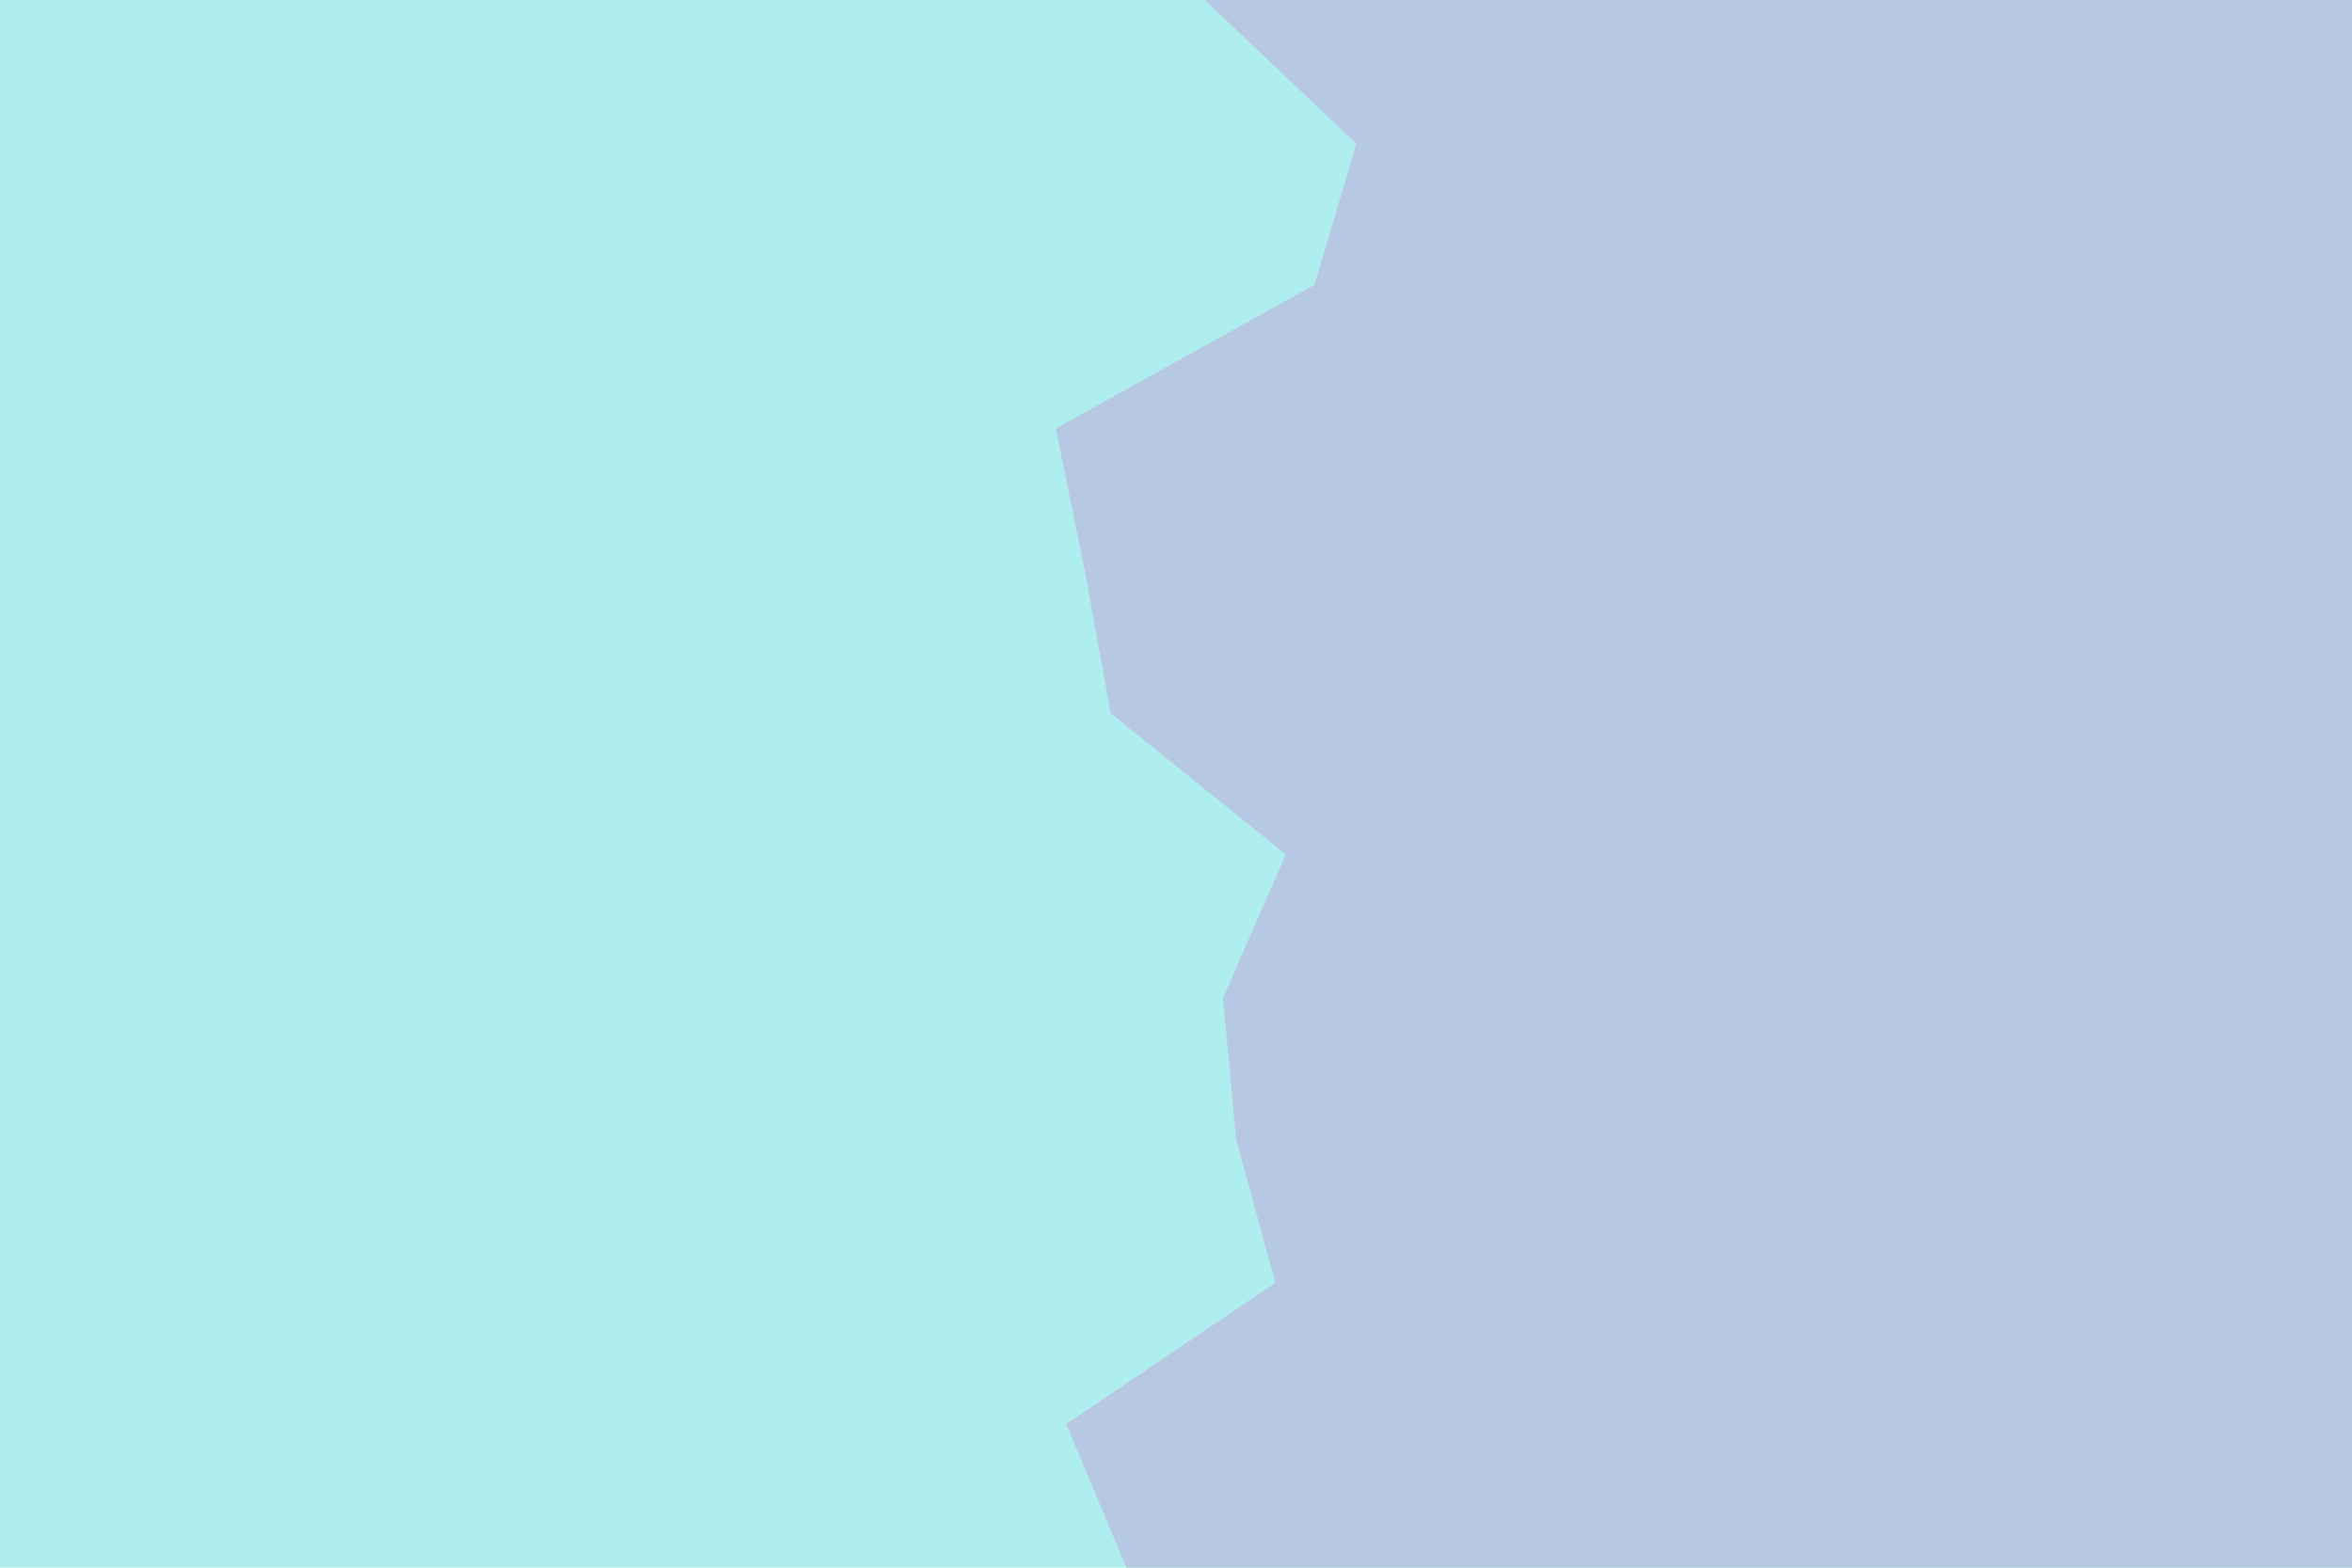
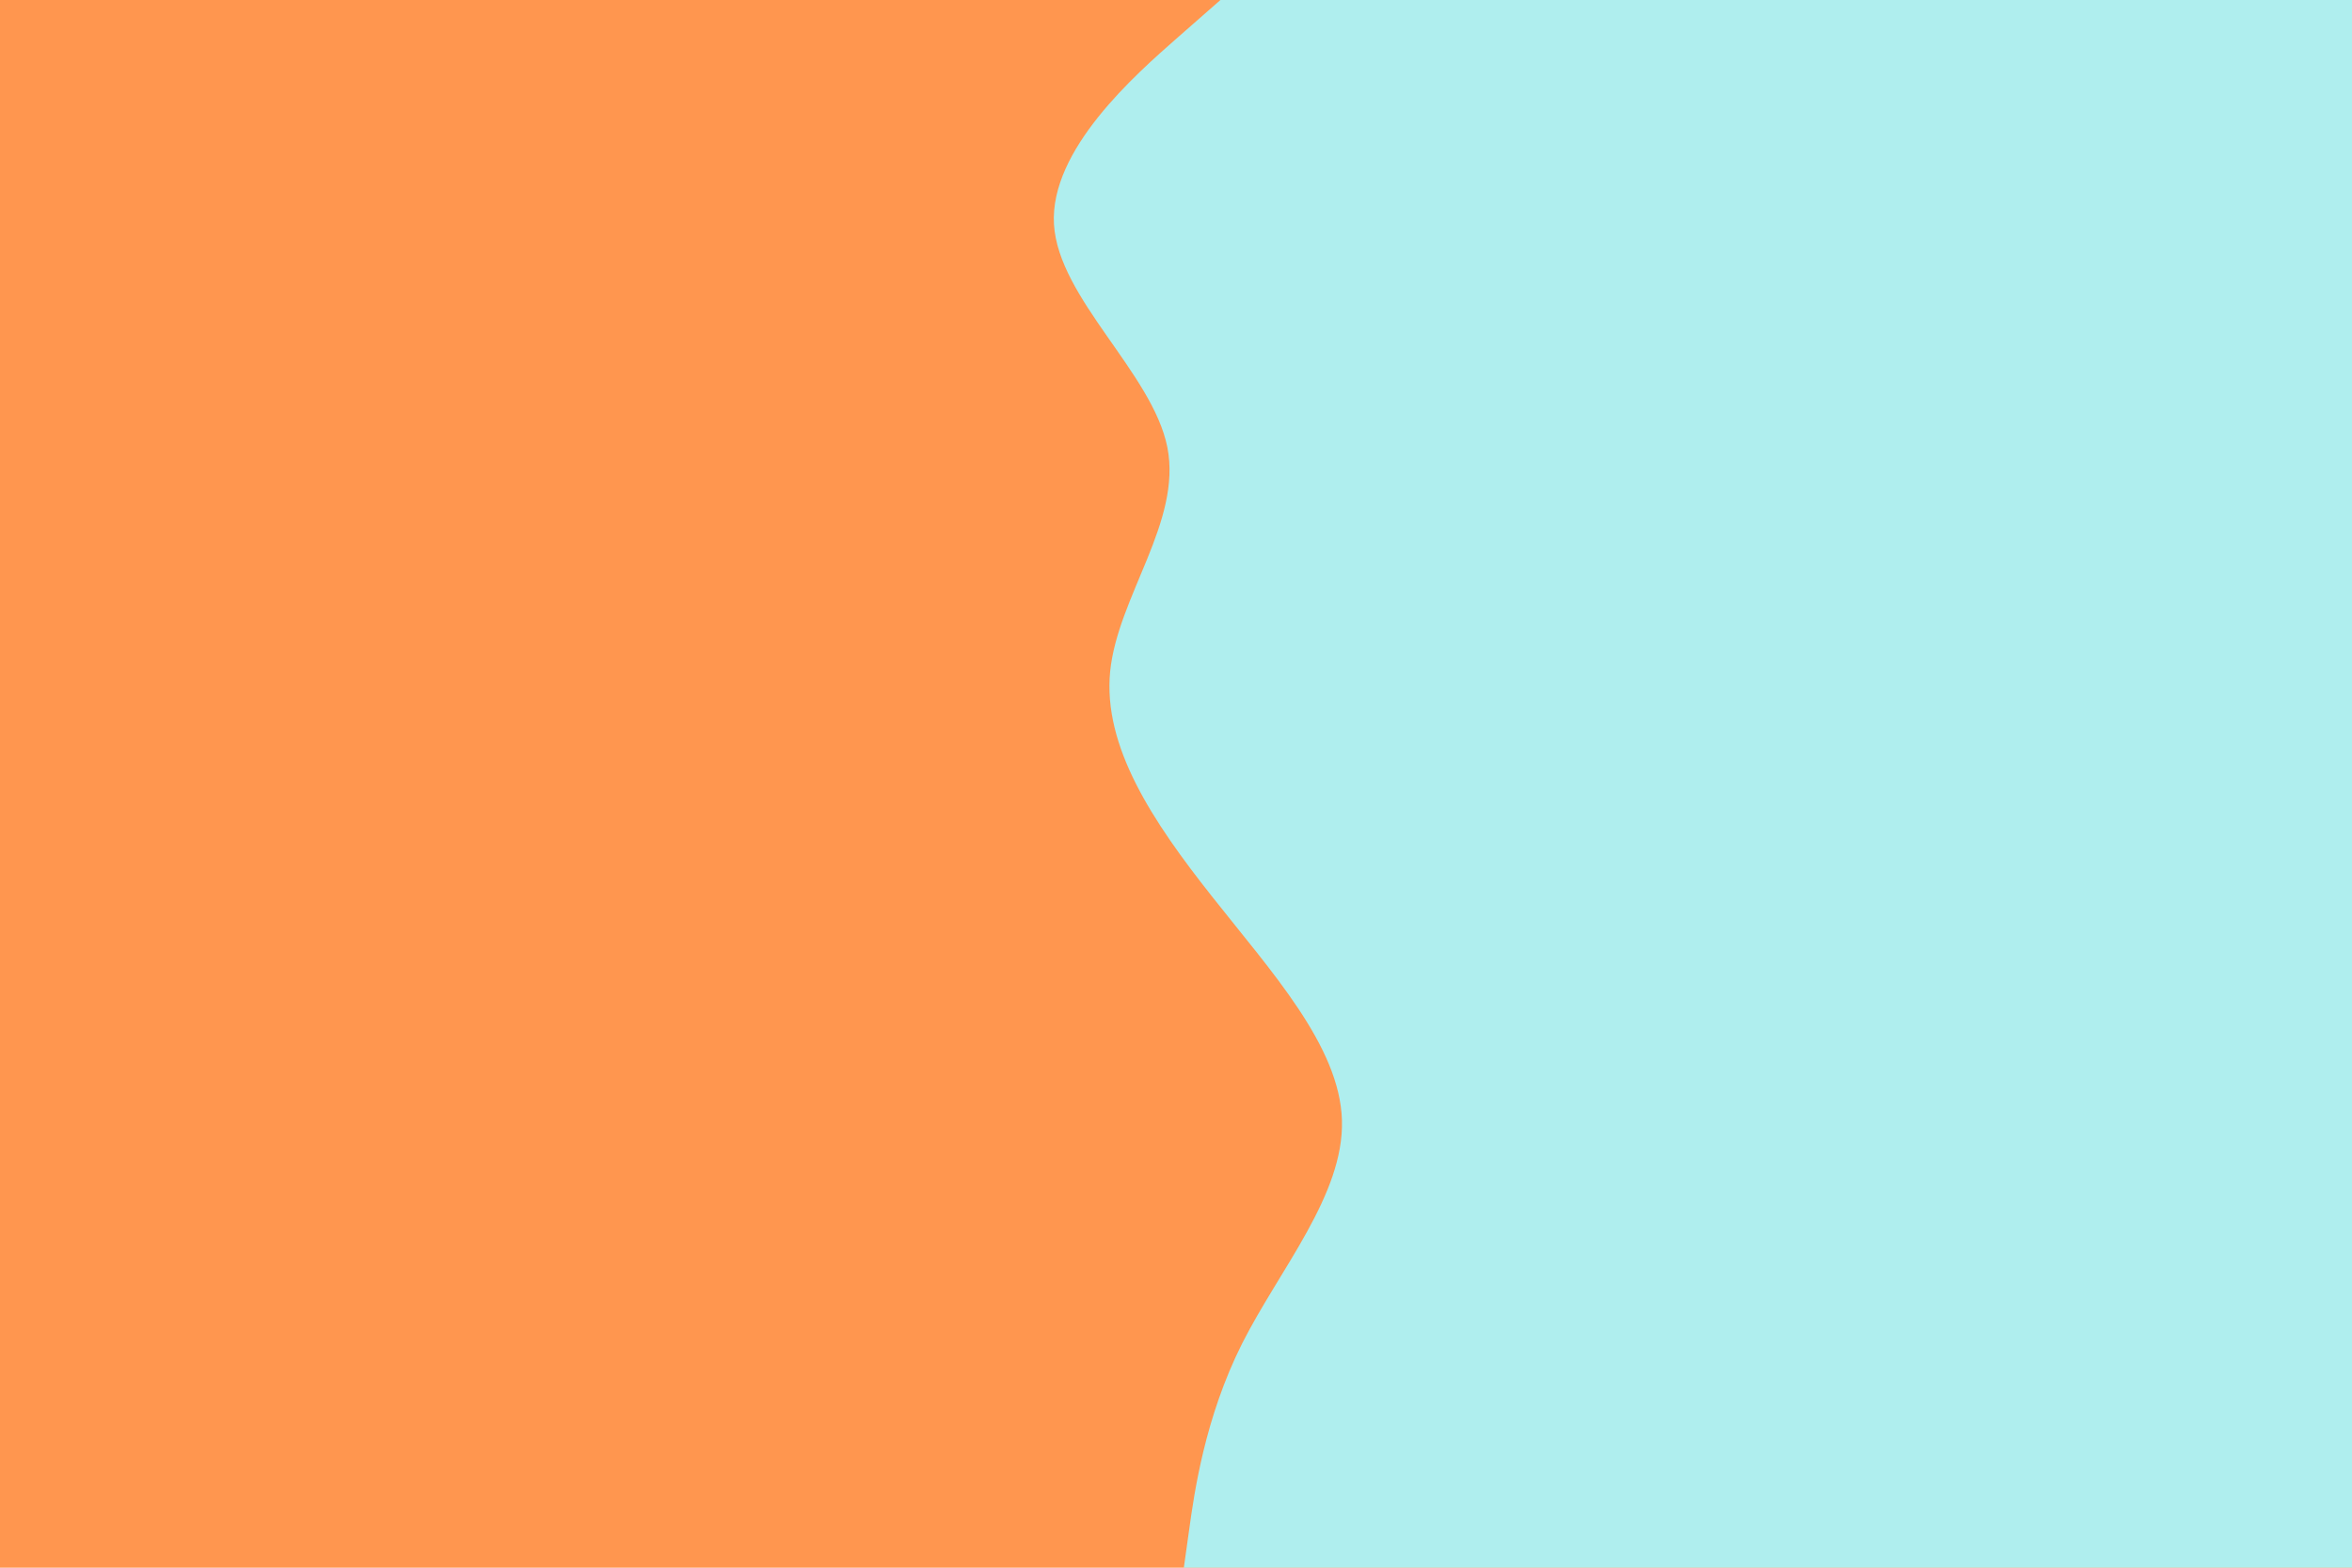
<svg xmlns="http://www.w3.org/2000/svg" id="visual" viewBox="0 0 900 600" width="900" height="600" version="1.1">
-   <rect x="0" y="0" width="900" height="600" fill="#AFEEEE" />
-   <path d="M431 600L408 545L488 491L473 436L468 382L492 327L425 273L415 218L404 164L503 109L519 55L461 0L900 0L900 55L900 109L900 164L900 218L900 273L900 327L900 382L900 436L900 491L900 545L900 600Z" fill="#B7C9E2" stroke-linecap="square" stroke-linejoin="bevel" />
+   <rect x="0" y="0" width="900" height="600" fill="#FF964F" />
+   <path d="M453 600L455 585.7C457 571.3 461 542.7 475.3 514.2C489.7 485.7 514.3 457.3 513.5 428.8C512.7 400.3 486.3 371.7 463.7 343C441 314.3 422 285.7 424.8 257C427.7 228.3 452.3 199.7 446.7 171.2C441 142.7 405 114.3 403.3 85.8C401.7 57.3 434.3 28.7 450.7 14.3L467 0L900 0L900 14.3C900 28.7 900 57.3 900 85.8C900 114.3 900 142.7 900 171.2C900 199.7 900 228.3 900 257C900 285.7 900 314.3 900 343C900 371.7 900 400.3 900 428.8C900 457.3 900 485.7 900 514.2C900 542.7 900 571.3 900 585.7L900 600Z" fill="#AFEEEE" stroke-linecap="round" stroke-linejoin="miter" />
</svg>
